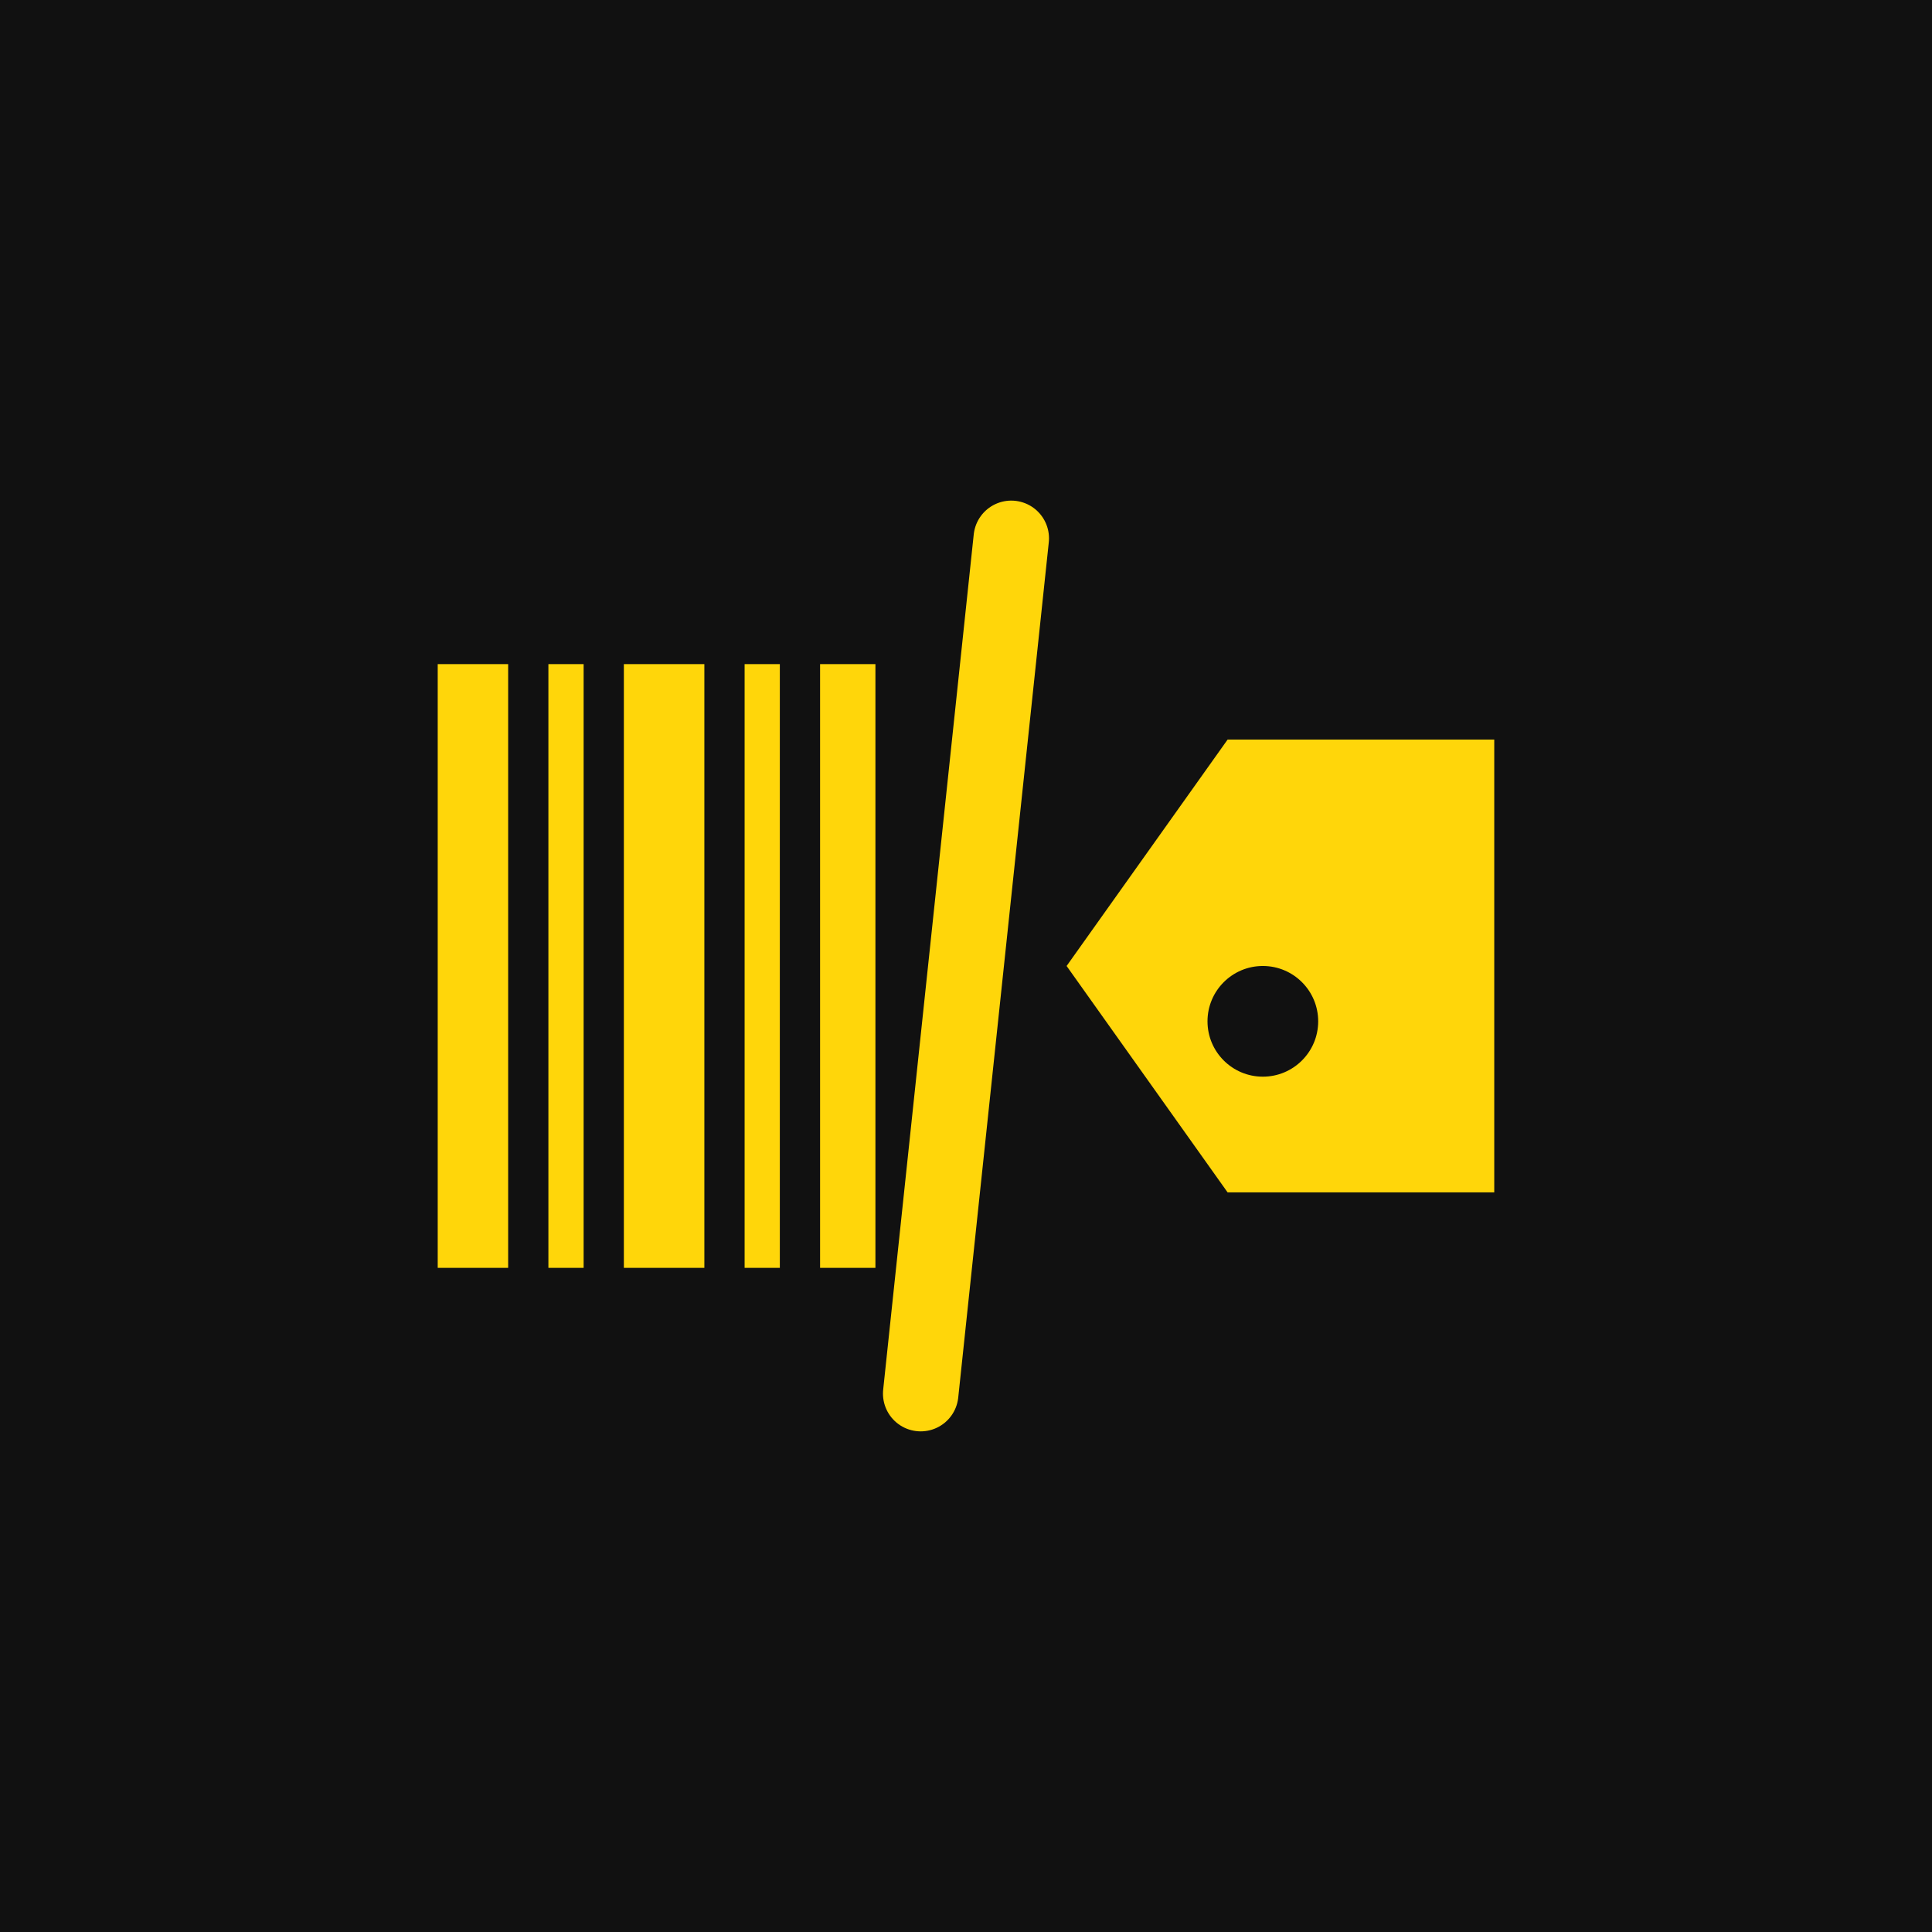
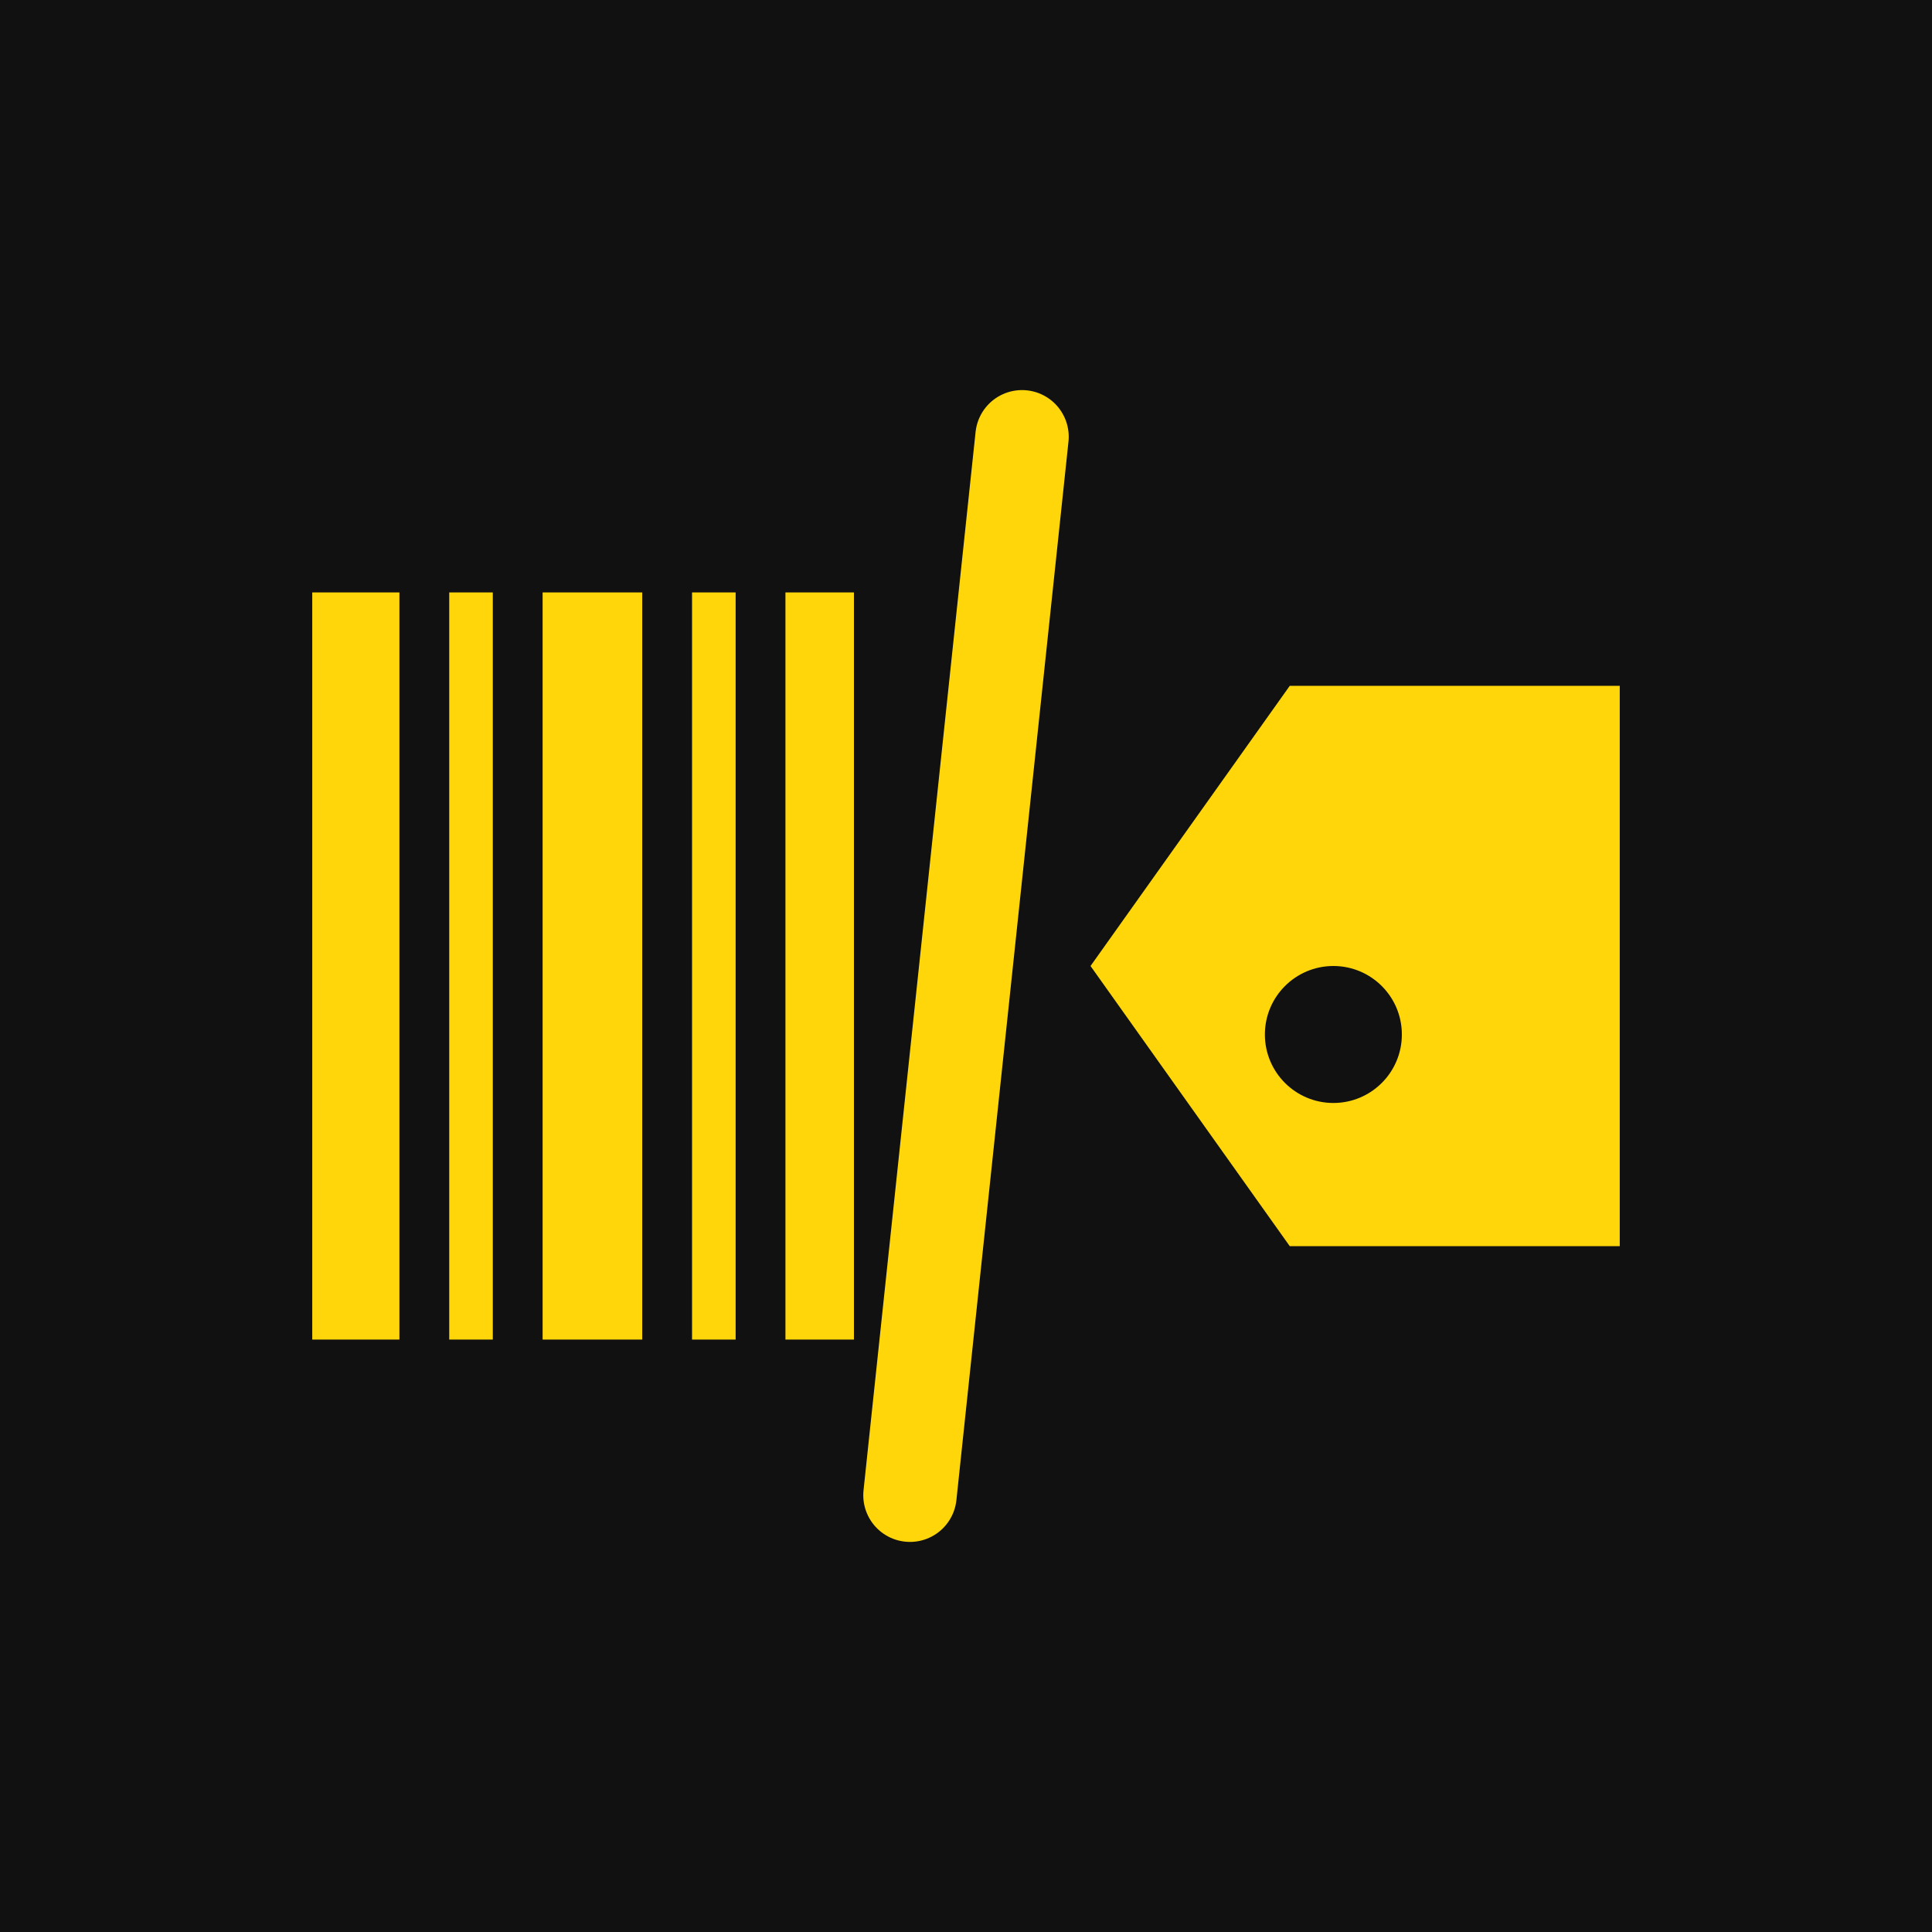
<svg xmlns="http://www.w3.org/2000/svg" viewBox="0 0 512 512">
  <rect width="512" height="512" fill="#111111" />
-   <g transform="translate(96 96) scale(13.333)" fill="#ffd60a" stroke="none">
+   <g transform="translate(58 58) scale(16.5)" fill="#ffd60a" stroke="none">
    <rect x="1.5" y="6" width="1.4" height="12" />
    <rect x="3.7" y="6" width="0.7" height="12" />
    <rect x="5.2" y="6" width="1.6" height="12" />
    <rect x="7.6" y="6" width="0.7" height="12" />
    <rect x="9.1" y="6" width="1.1" height="12" />
    <path d="M12.9 3.5 L11.1 20.5" stroke="#ffd60a" stroke-width="1.5" stroke-linecap="round" fill="none" />
    <path fill-rule="evenodd" d="M14 12 L17.2 7.5 H22.5 V16.5 H17.2 Z M17.9 12 a1.1 1.1 0 1 0 0.001 0 Z" />
  </g>
</svg>
